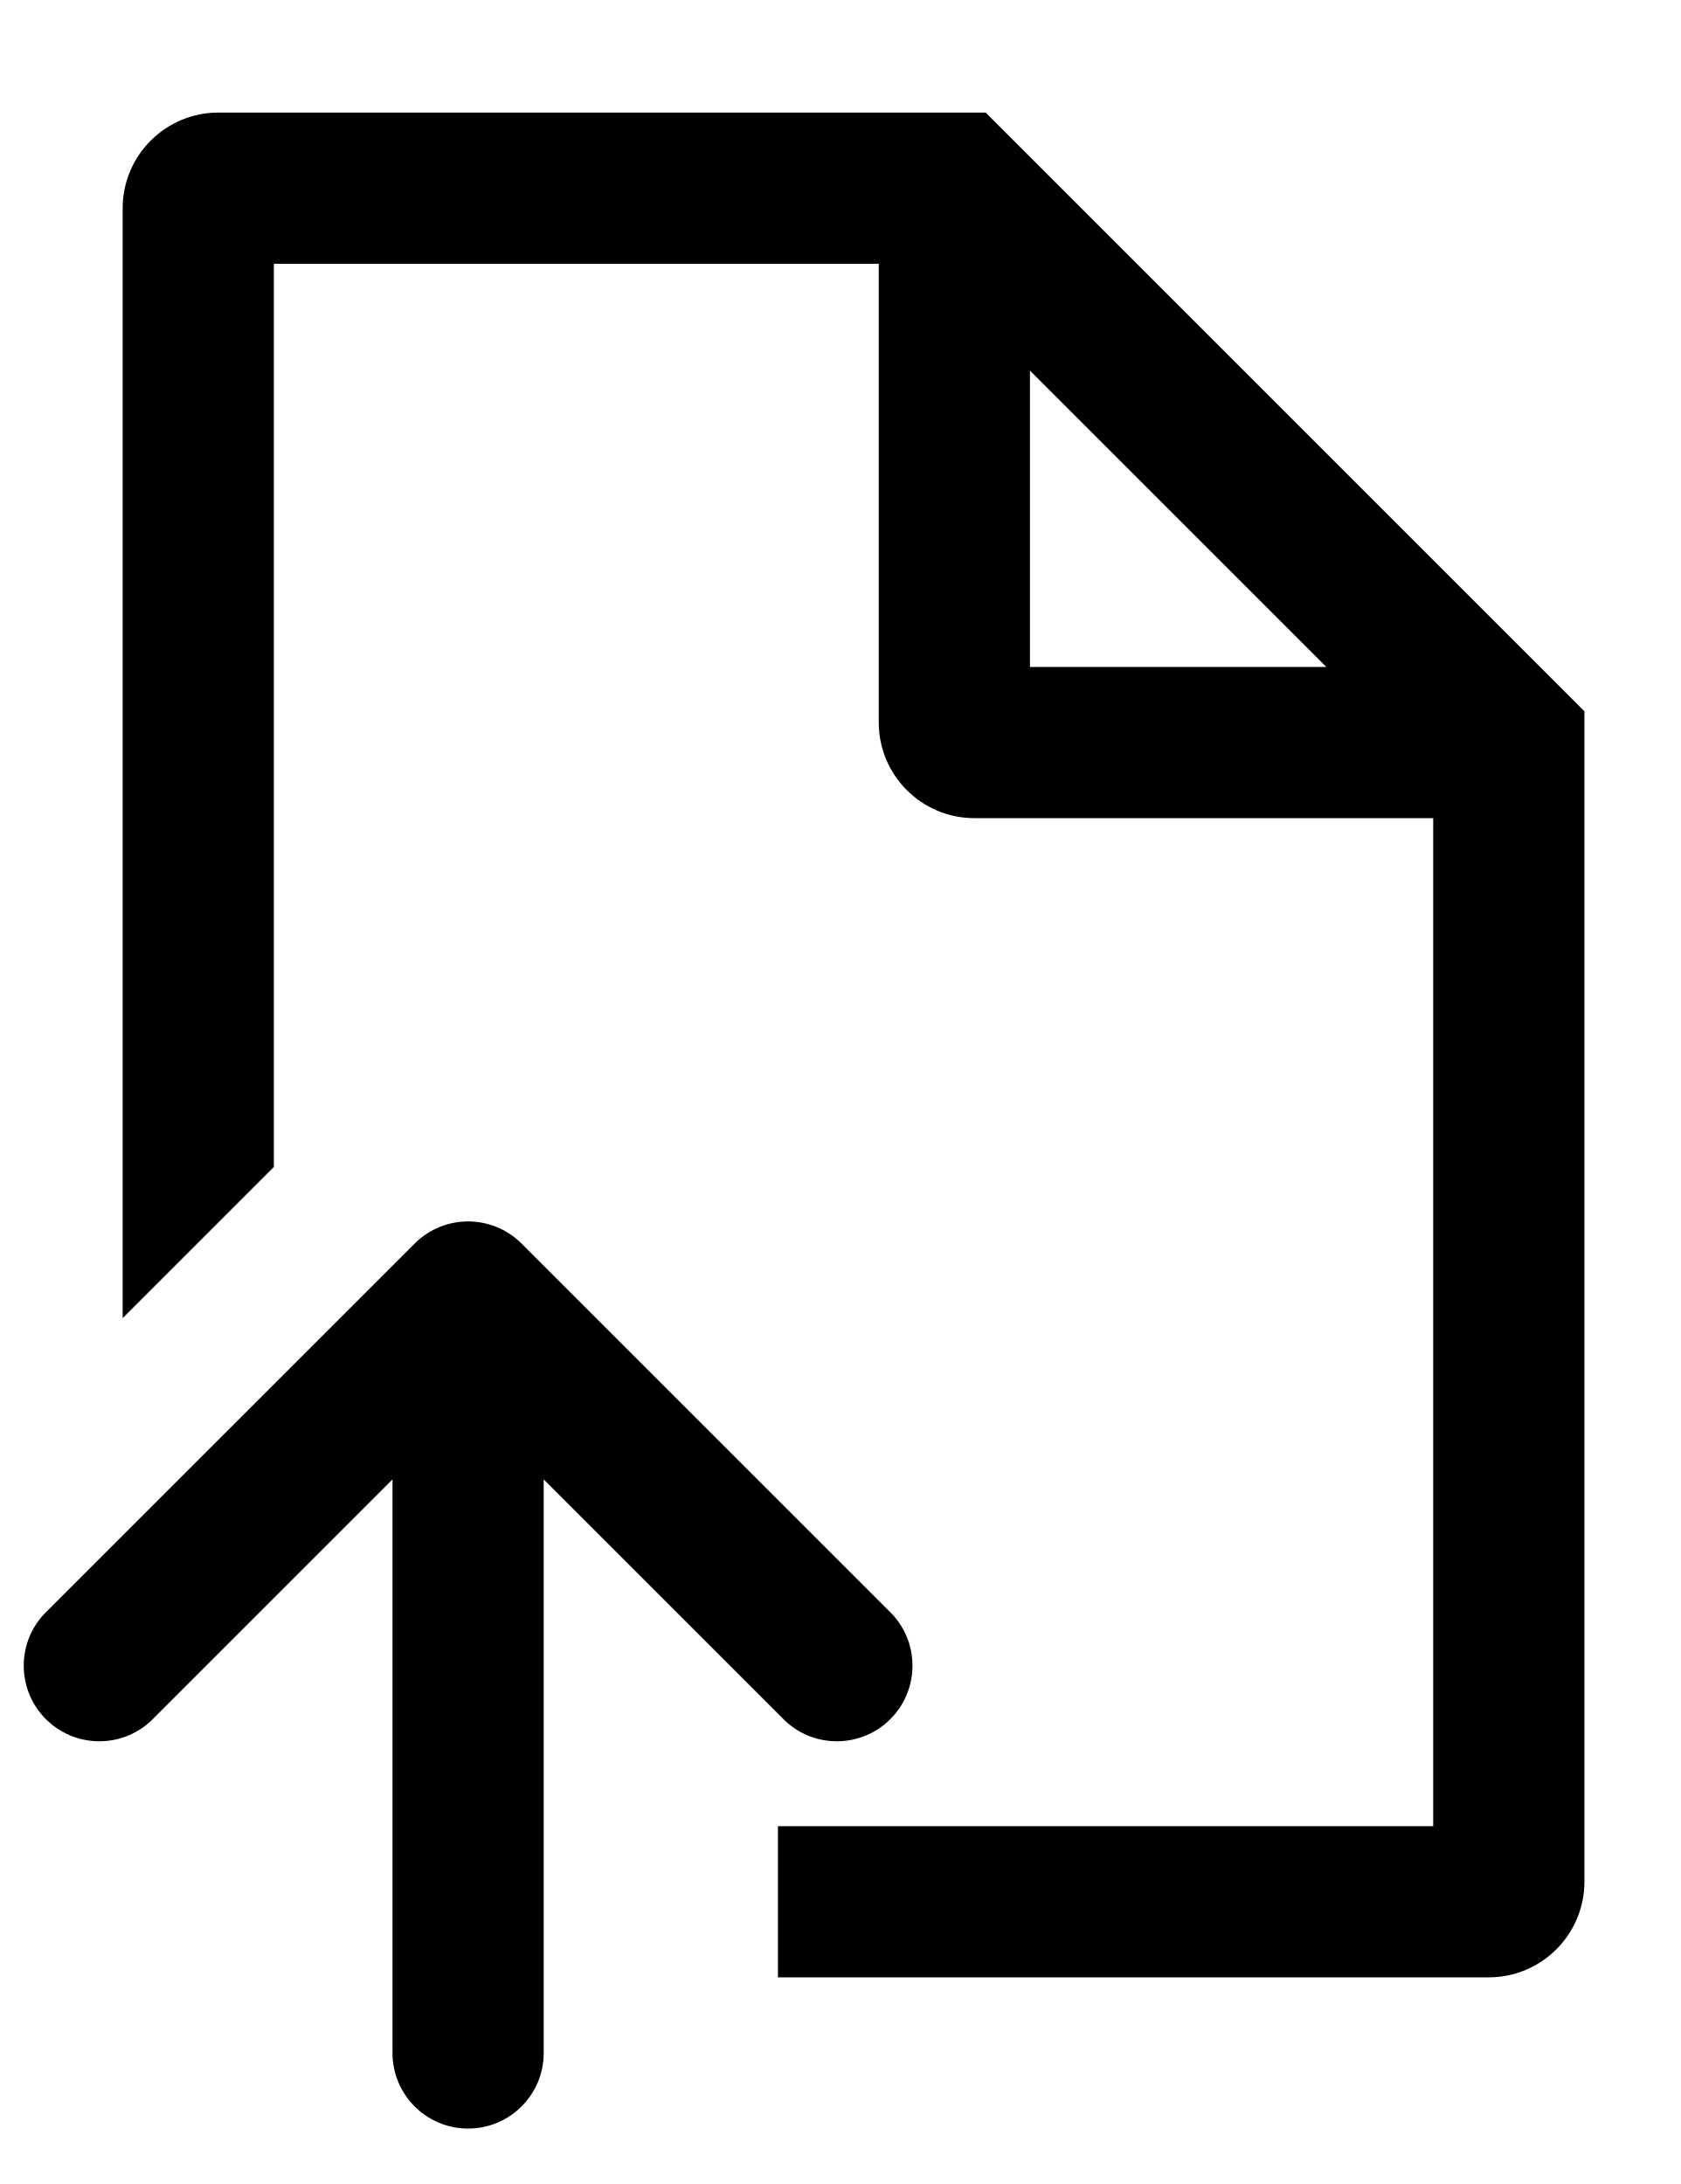
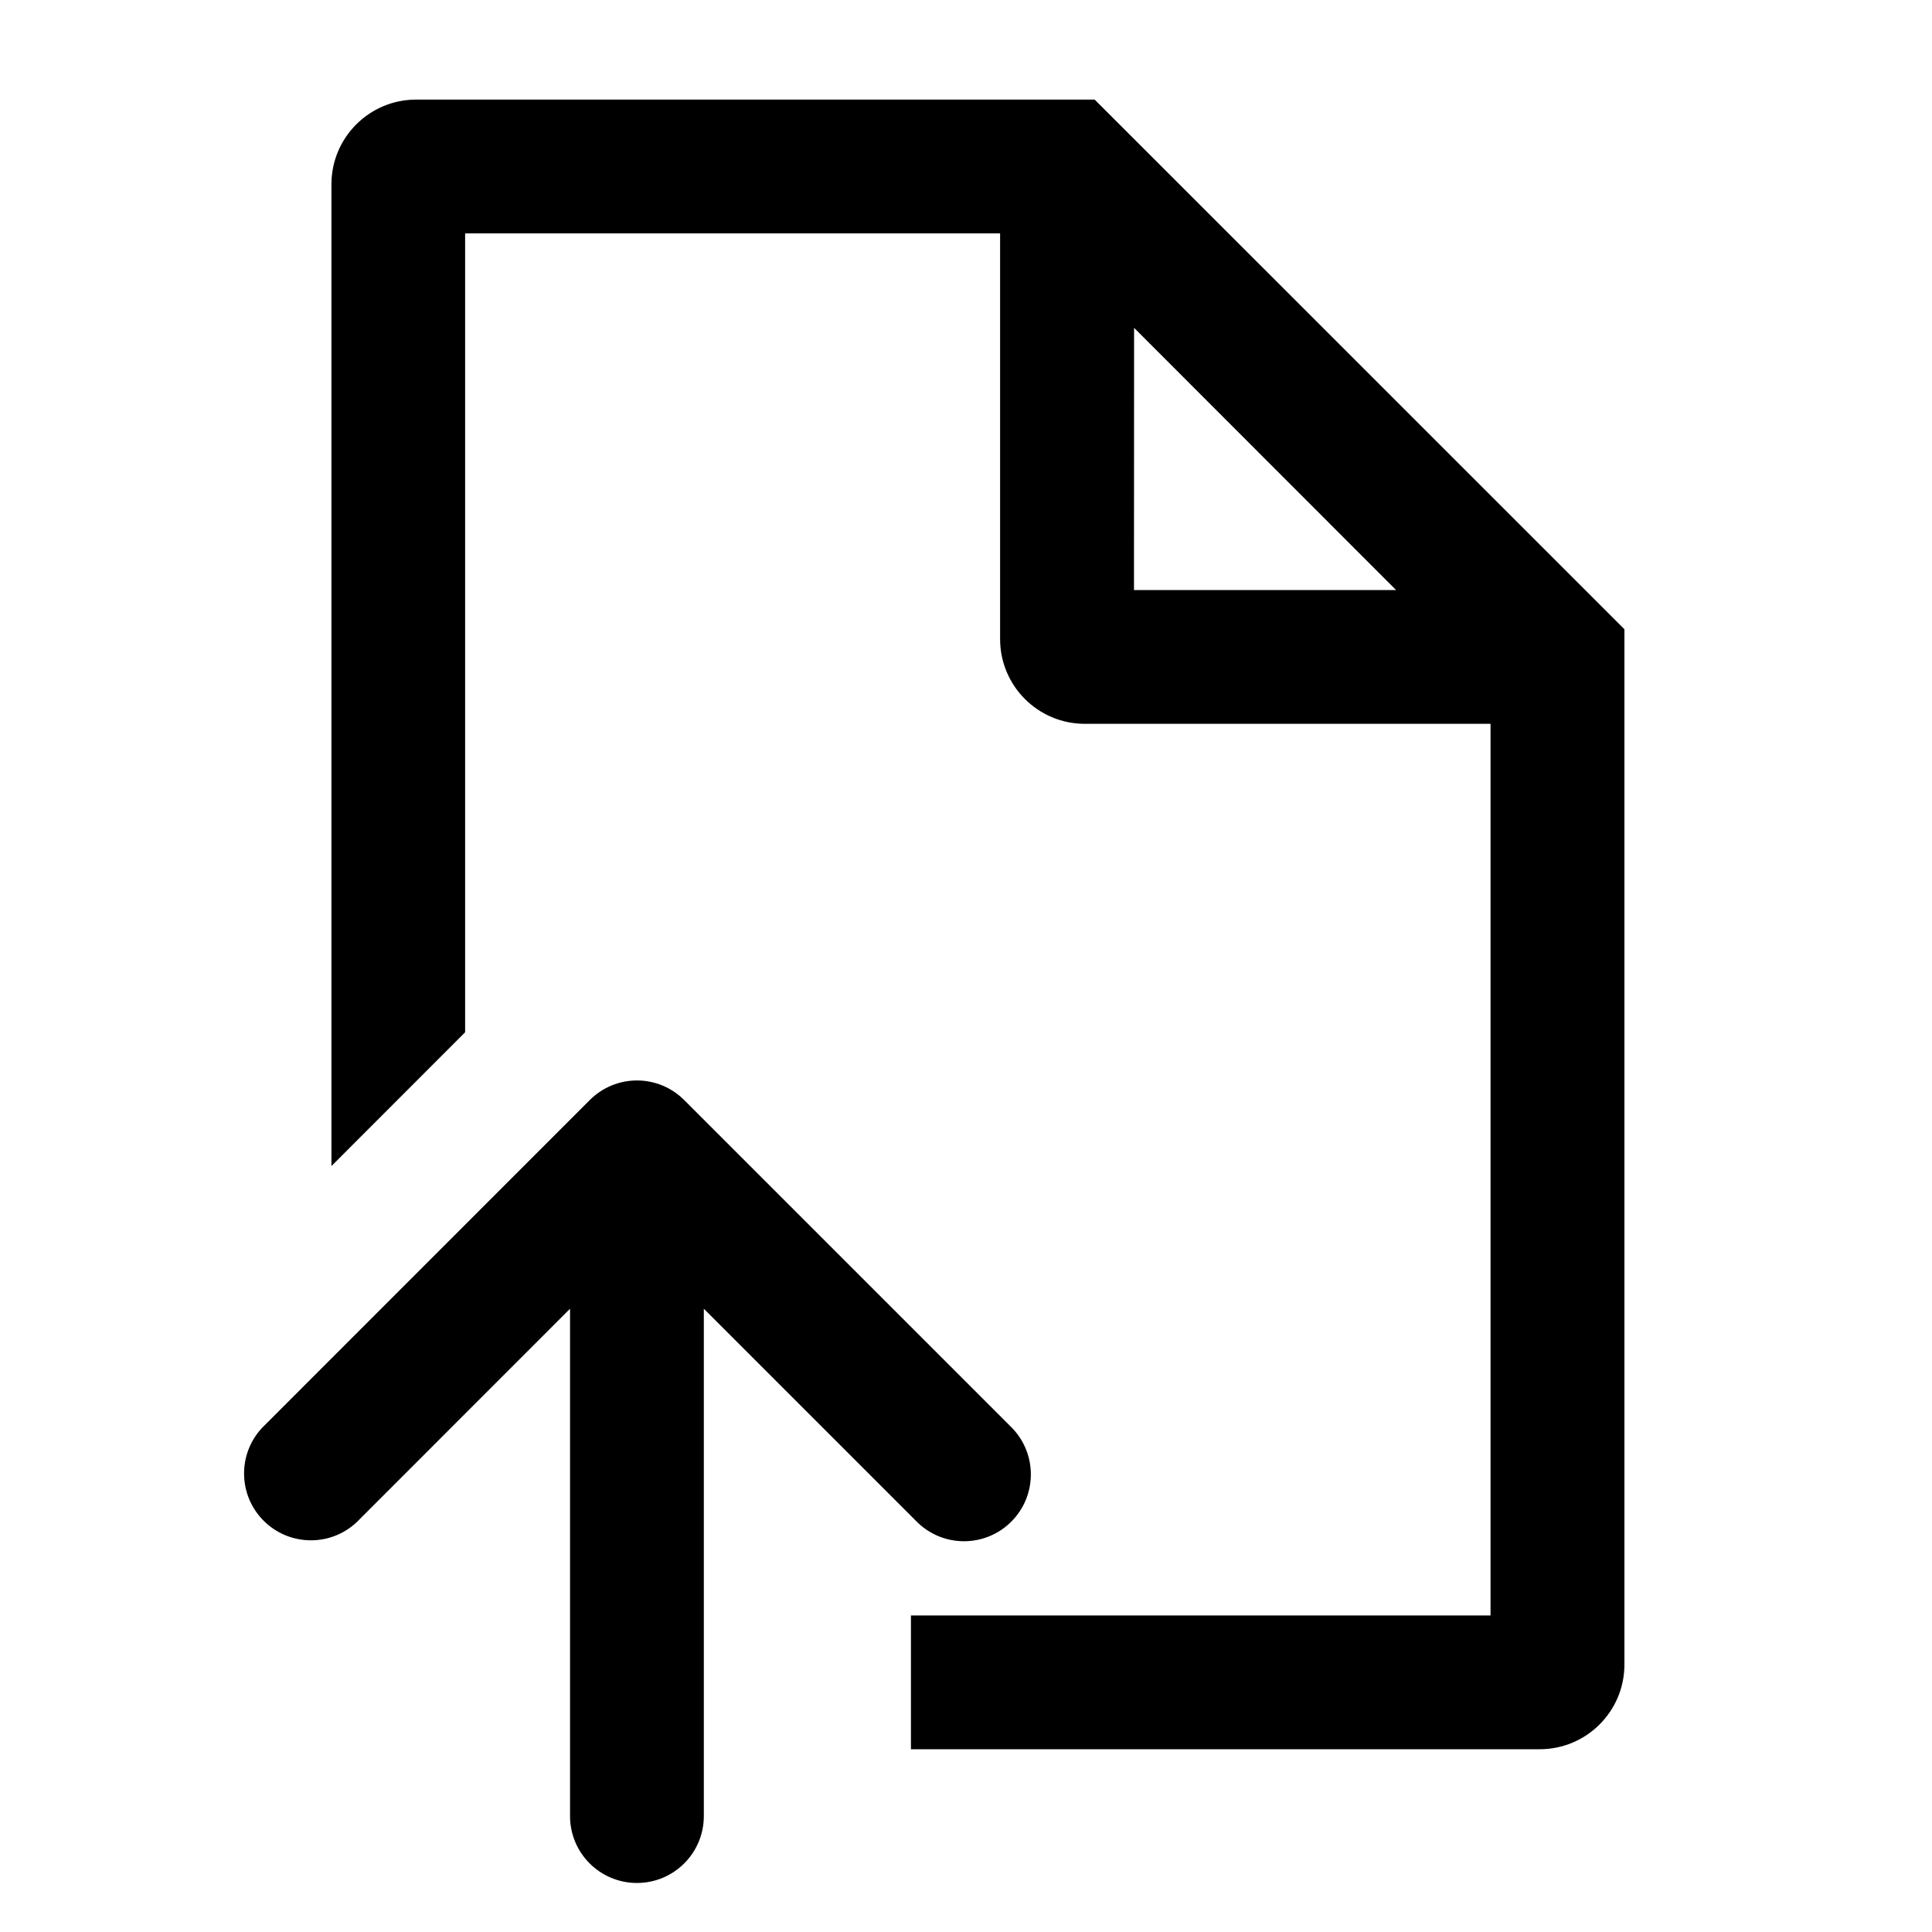
- <svg xmlns="http://www.w3.org/2000/svg" viewBox="0 0 10 13">
-   <path d="M2.468 7.402a.45.45 0 0 1 .636 0L5.31 9.608a.45.45 0 0 1-.636.636L3.236 8.806v3.414a.45.45 0 0 1-.9 0V8.806L.898 10.244a.45.45 0 0 1-.636-.636z" />
-   <path fill-rule="evenodd" d="M9.43 4.234V11.2a.57.57 0 0 1-.57.57H4.63v-.9h3.9v-6H5.8a.57.57 0 0 1-.57-.57V1.57h-3.6v5.376l-.9.9V1.24A.57.57 0 0 1 1.3.67h4.566zm-3.3-.264h1.764L6.13 2.206z" clip-rule="evenodd" />
+ <svg xmlns="http://www.w3.org/2000/svg" viewBox="0 0 20 20">
+   <path d="M6.105 11.388a.69.69 0 0 1 .978 0l3.394 3.394a.692.692 0 0 1-.979.978l-2.212-2.212V18.8a.692.692 0 0 1-1.385 0v-5.252L3.69 15.76a.692.692 0 0 1-.978-.978z" />
+   <path fill-rule="evenodd" d="M16.816 6.514v10.717a.877.877 0 0 1-.877.877H9.43v-1.385h6v-9.23h-4.2a.877.877 0 0 1-.877-.877v-4.2H4.815v8.27l-1.384 1.385V1.908a.877.877 0 0 1 .877-.877h7.024zm-5.077-.406h2.713L11.74 3.394z" clip-rule="evenodd" />
</svg>
